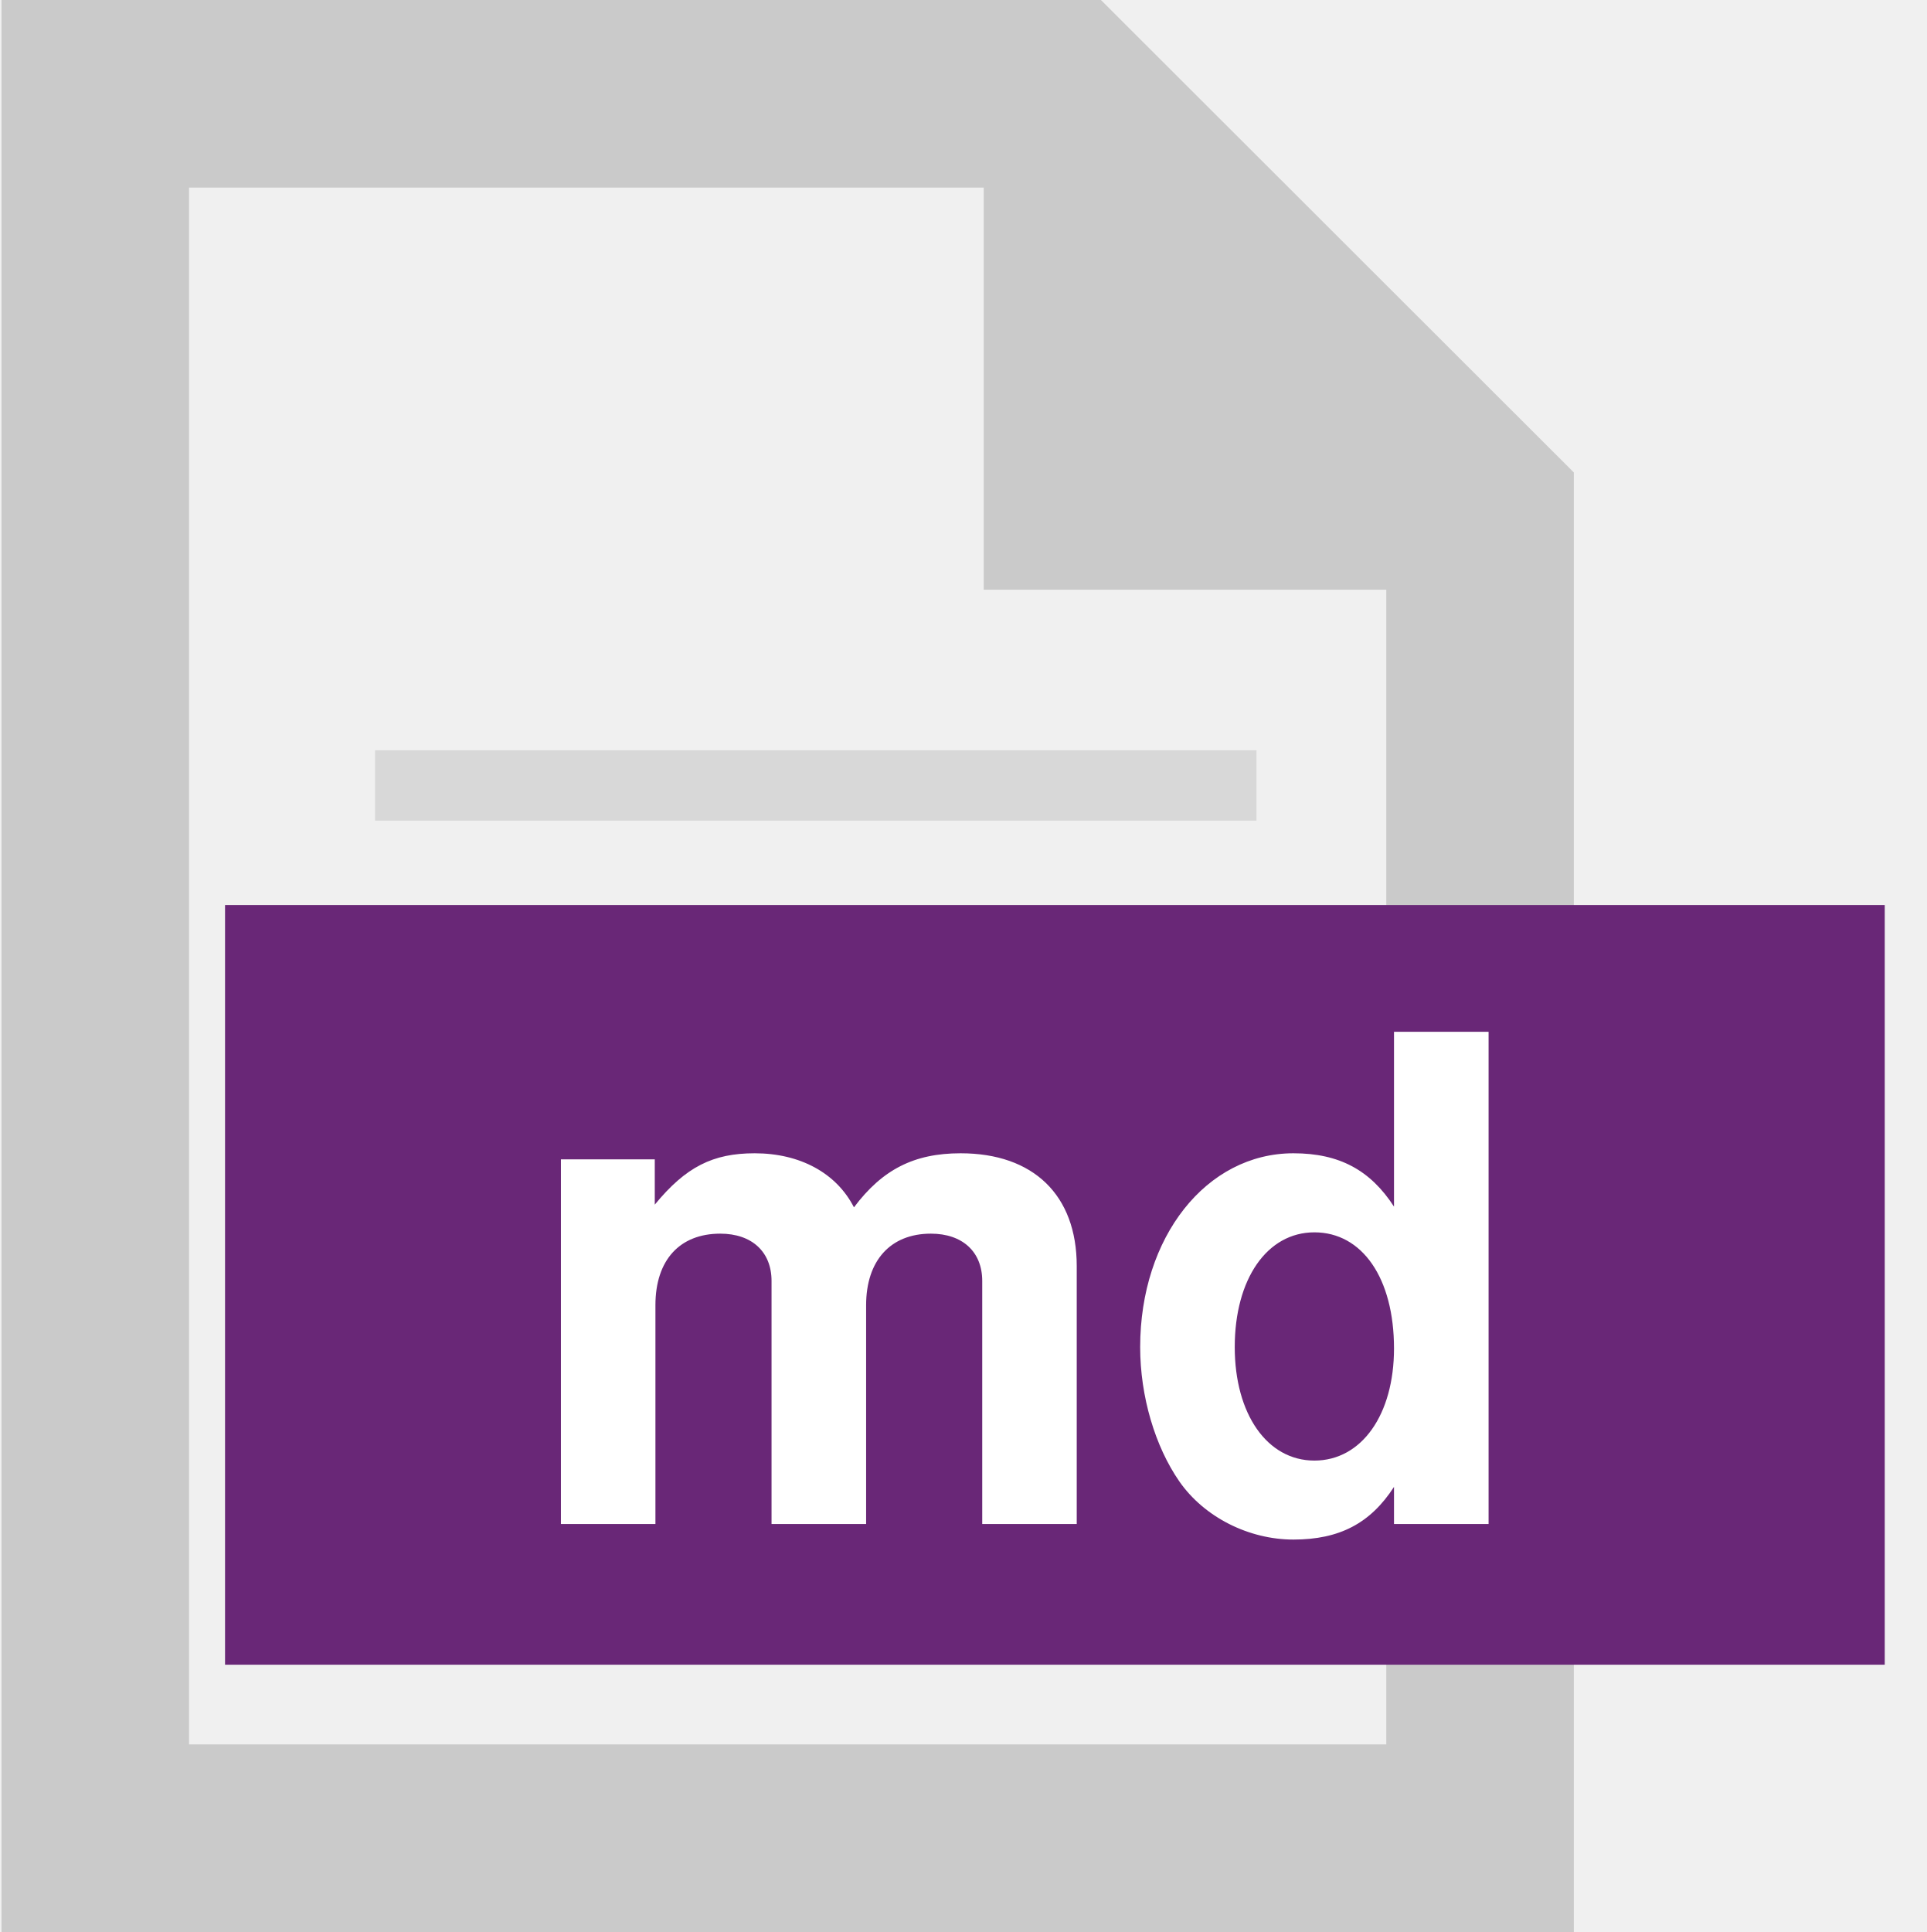
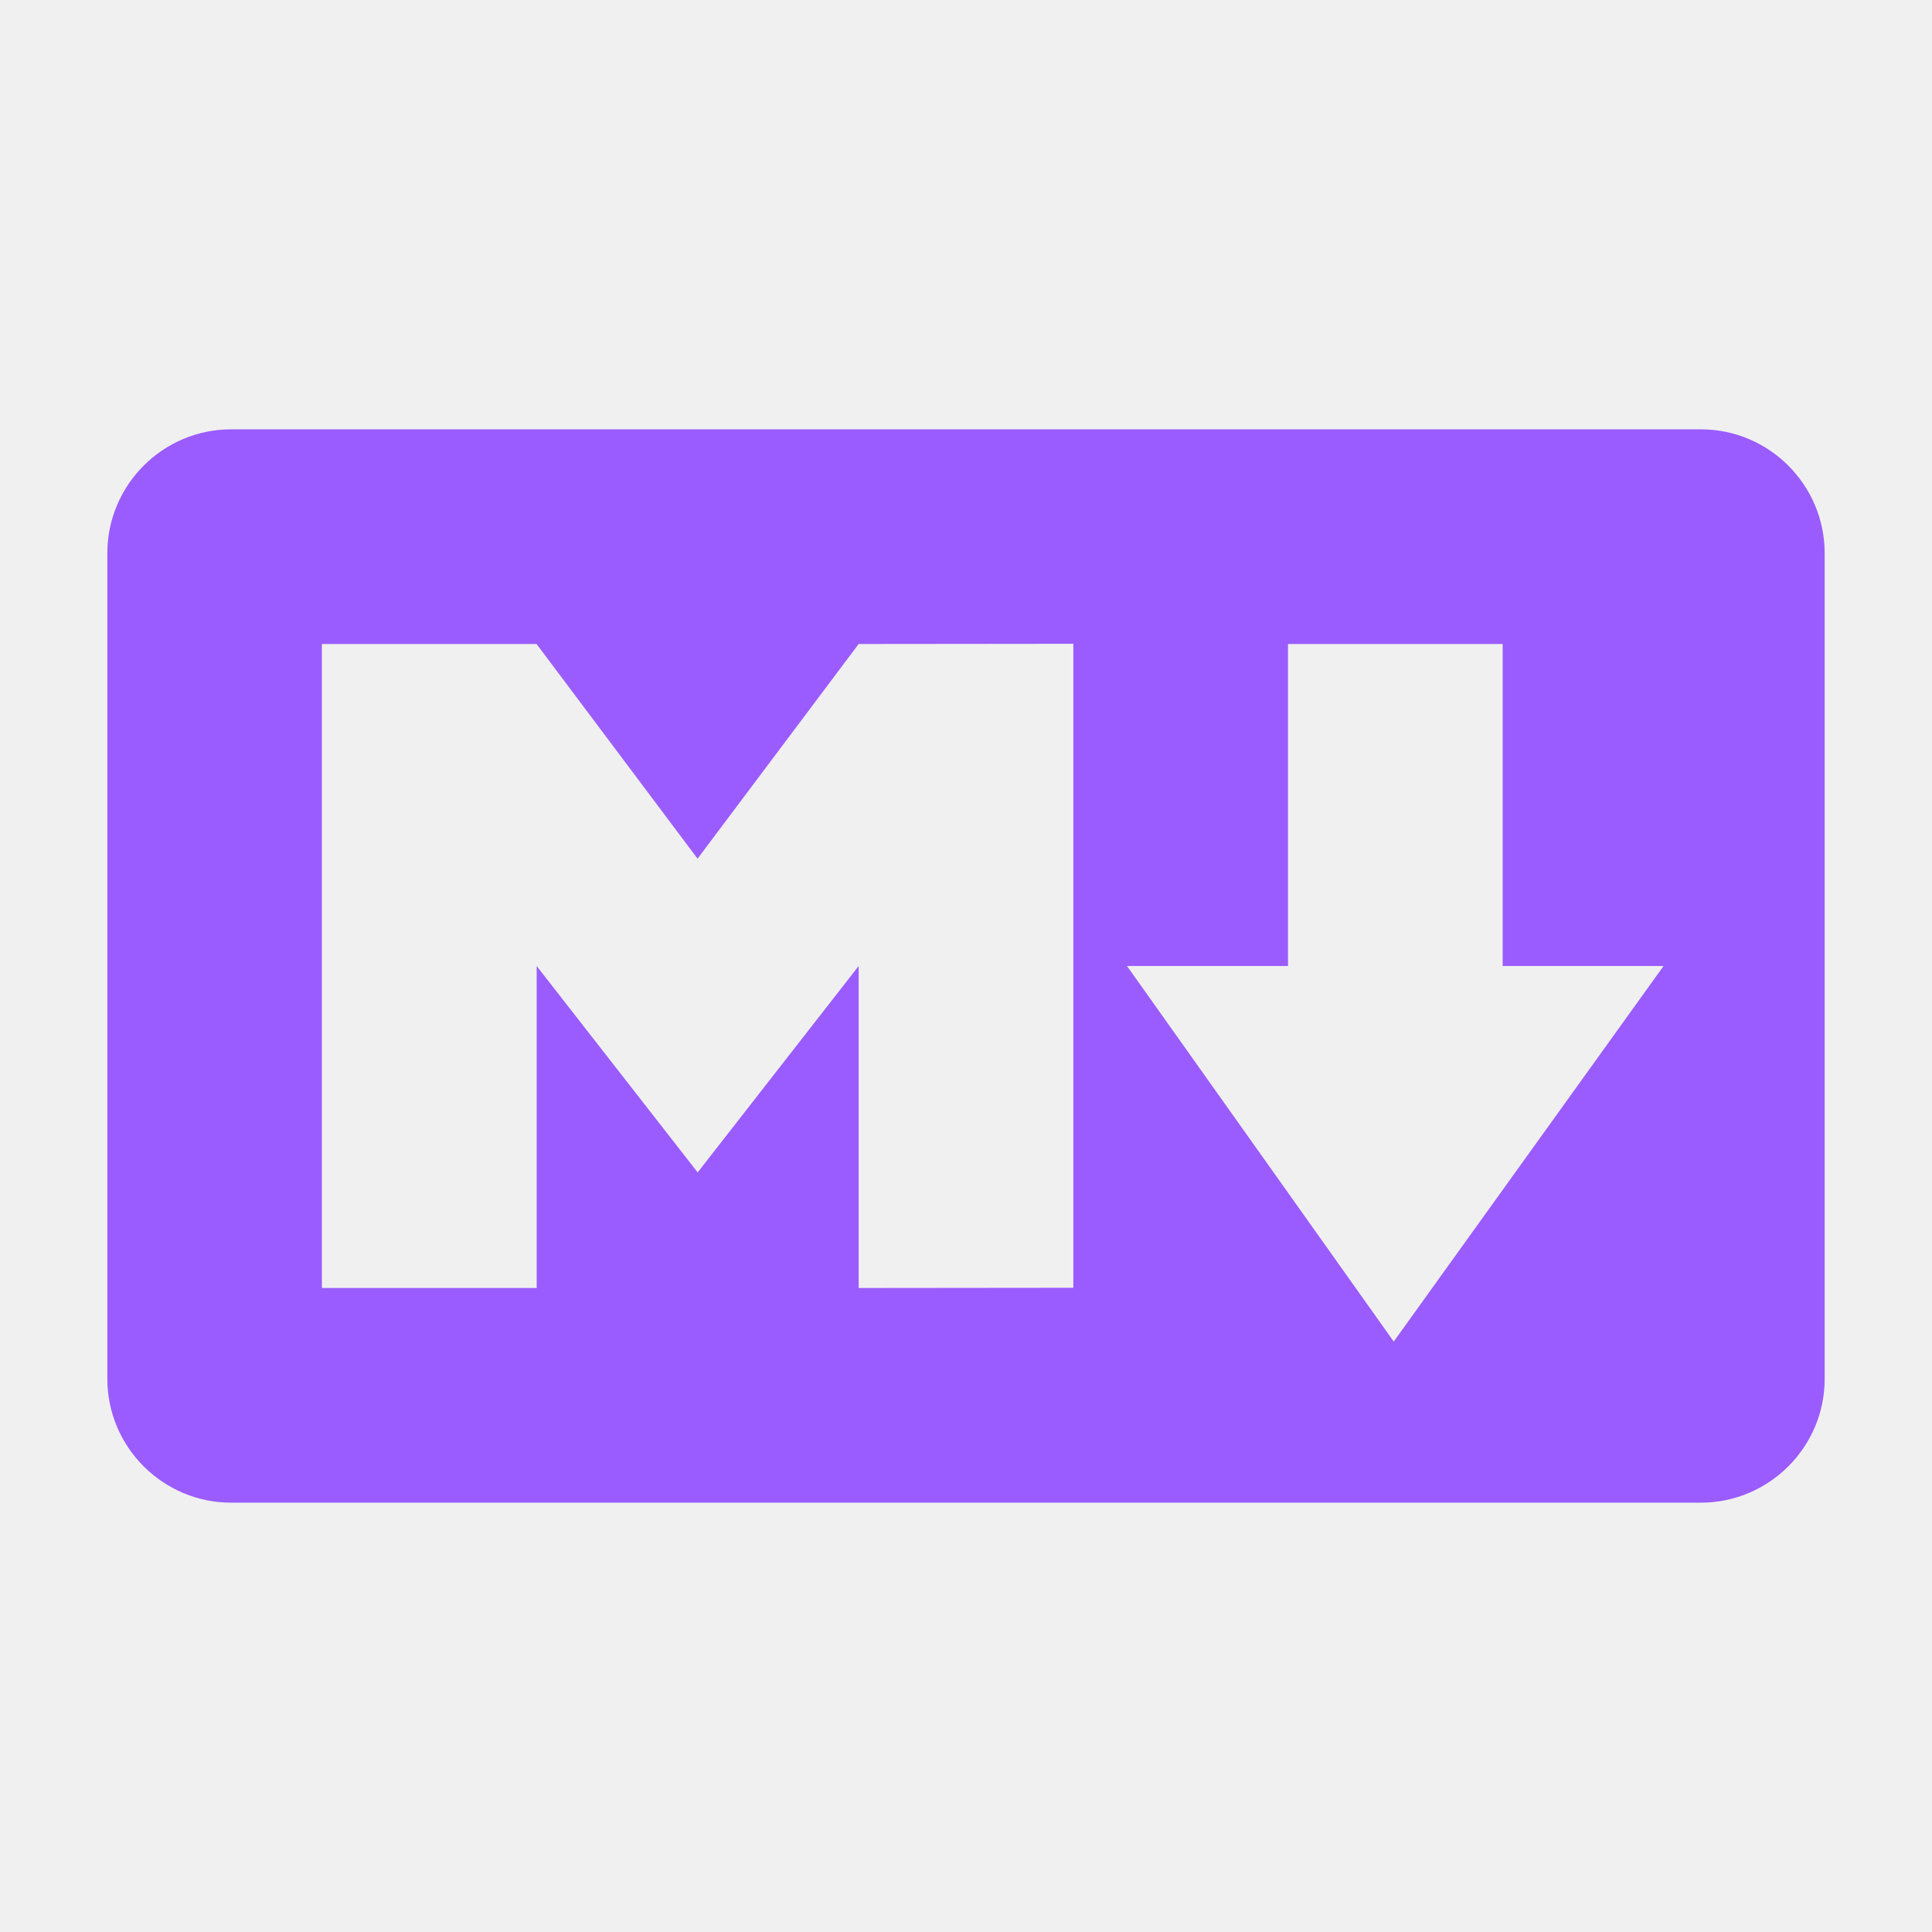
- <svg xmlns="http://www.w3.org/2000/svg" width="411px" height="412px" viewBox="0 0 411 412" version="1.1">
-   <defs />
-   <g stroke="none" stroke-width="1" fill="none" fill-rule="evenodd">
-     <g id="html">
-       <g id="Page-1">
-         <path d="M209.818,40 L209.818,125.75 L295.682,125.75 L295.682,372 L40.317,372 L40.317,40 L209.818,40 L209.818,40 Z M234.818,0 L0.317,0 L0.317,412 L335.682,412 L335.682,100.75 L234.818,0 L234.818,0 Z" id="icon" fill="#CACACA" />
-         <rect id="banner" fill="#692777" x="48" y="193" width="354" height="162" />
-         <text fill="#FFFFFF" font-family="Helvetica" font-size="144" font-weight="bold">
-           <tspan x="111" y="325">md</tspan>
-         </text>
-         <rect id="Rectangle-2" fill="#D8D8D8" x="80" y="160" width="188" height="15" />
-       </g>
-     </g>
+ <svg xmlns="http://www.w3.org/2000/svg" version="1.1" id="mdFile" x="0px" y="0px" width="16px" height="16px" viewBox="7 7 18 18" enable-background="new 0 0 32 32" xml:space="preserve">
+   <g>
+     <path fill-rule="evenodd" clip-rule="evenodd" fill="#9A5CFF" d="M22.847,11H9.153C8.518,11,8,11.518,8,12.154v7.692                     C8,20.482,8.518,21,9.153,21h13.693C23.482,21,24,20.482,24,19.847v-7.693C24,11.518,23.482,11,22.847,11L22.847,11L22.847,11z                     M17,18.998L15,19v-3l-1.5,1.923L12,16v3H9.999v-6h2l1.5,2L15,13l2-0.002V18.998L17,18.998L17,18.998z M19.985,19.499L17.5,16H19                     v-3h2v3h1.499L19.985,19.499L19.985,19.499z" />
  </g>
</svg>
